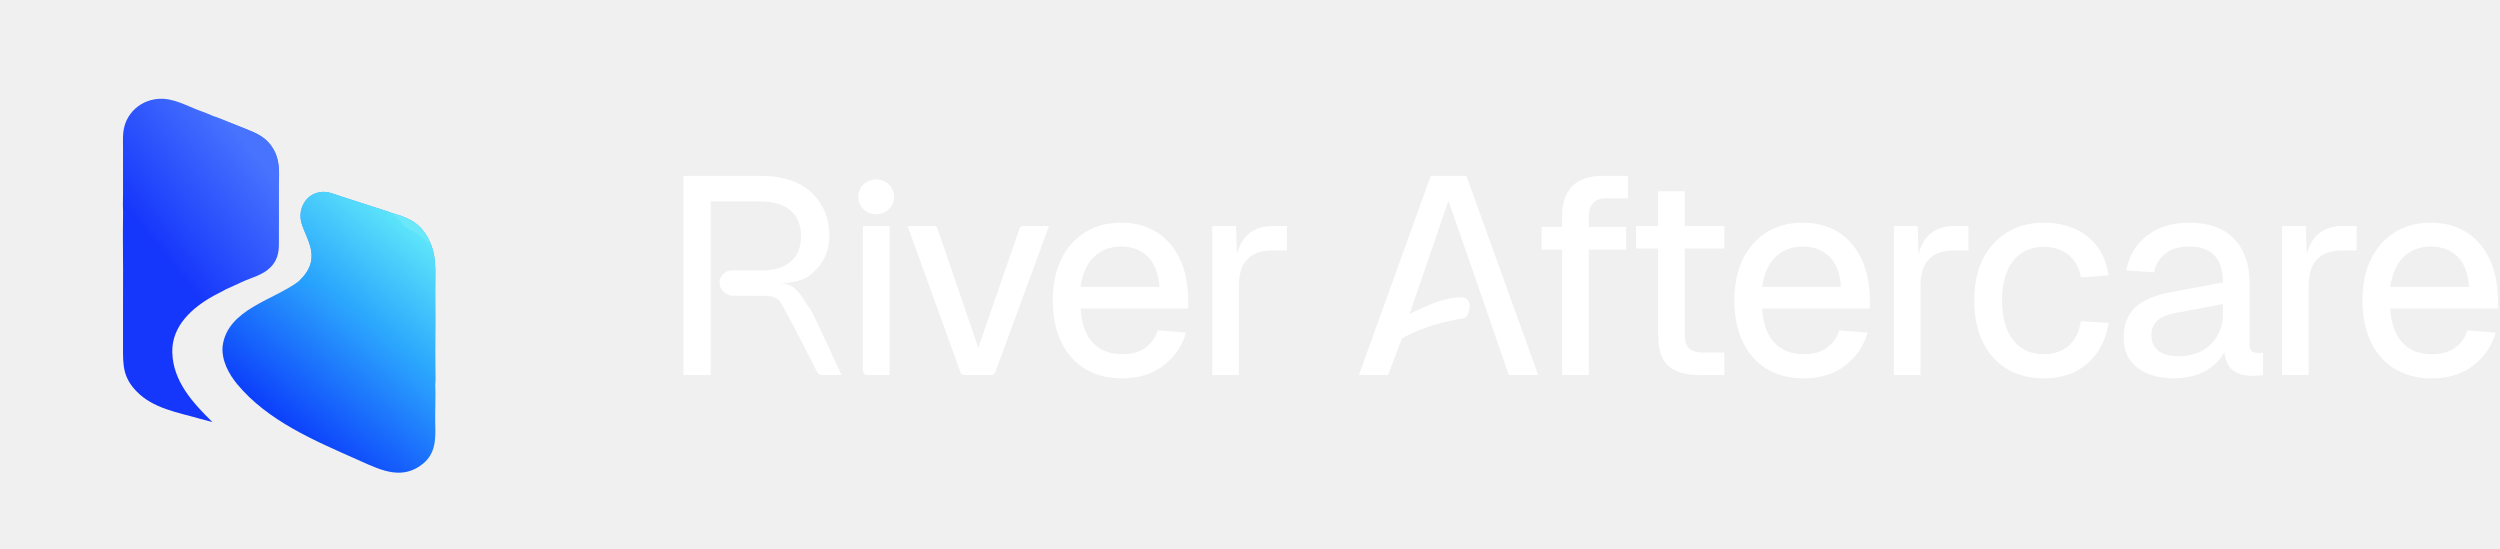
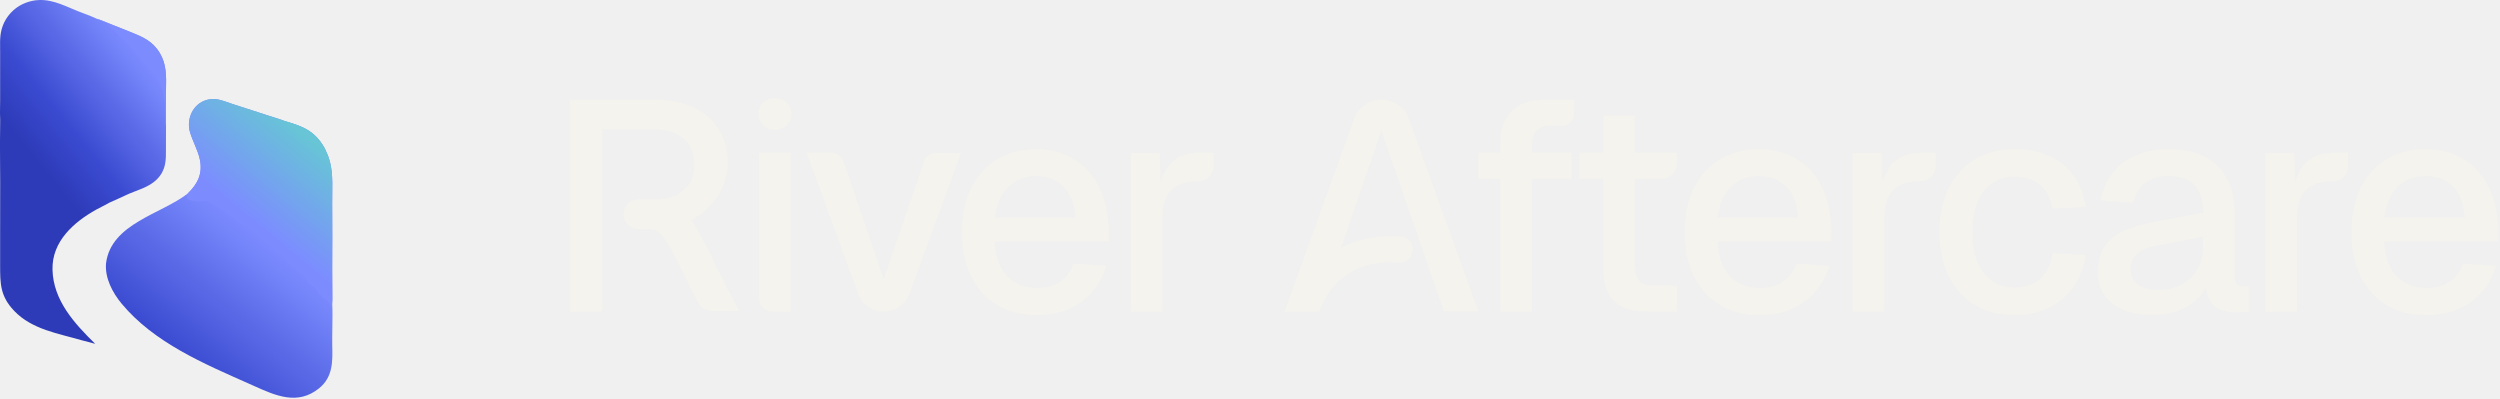
- <svg xmlns="http://www.w3.org/2000/svg" width="820" height="180" viewBox="0 0 820 180" fill="none">
-   <path d="M98.24 92.028C101.297 89.065 102.881 85.883 101.928 81.522C101.298 78.643 99.793 76.069 98.933 73.264C97.667 69.13 99.791 64.366 104.108 63.205C105.222 62.898 106.391 62.849 107.527 63.061C108.882 63.316 110.759 64.071 112.154 64.513C115.829 65.673 119.497 66.859 123.156 68.071C123.953 68.334 127.693 69.476 128.173 69.75C133.511 71.305 137.273 72.655 140.271 77.853C140.469 78.196 140.716 78.706 140.859 79.075C142.909 83.086 142.839 87.685 142.772 92.143L142.771 92.155C142.758 93.059 142.744 93.957 142.749 94.843C142.794 101.776 142.792 108.71 142.743 115.643L142.779 122.843C142.779 122.915 142.78 123.037 142.782 123.191C142.791 123.959 142.808 125.534 142.748 125.81C142.871 128.294 142.827 130.82 142.784 133.335V133.339V133.346C142.755 135.056 142.726 136.76 142.748 138.442C142.751 138.546 142.754 138.65 142.757 138.753V138.754C142.893 143.783 143.025 148.643 138.692 152.14C132.098 157.46 125.334 154.417 118.601 151.387C118.132 151.176 117.664 150.965 117.195 150.756C103.234 144.558 87.855 138.099 77.836 126.049C75.007 122.646 72.614 118.124 73.009 113.601C74.531 101.263 90.248 98.366 98.24 92.028Z" fill="url(#paint0_linear_6_3)" />
-   <path d="M98.24 92.028C101.297 89.065 102.881 85.883 101.928 81.522C101.298 78.643 99.793 76.069 98.933 73.264C97.667 69.13 99.791 64.366 104.108 63.205C105.222 62.898 106.391 62.849 107.527 63.061C108.882 63.316 110.759 64.071 112.154 64.513C115.829 65.673 119.497 66.859 123.156 68.071C123.953 68.334 127.693 69.476 128.173 69.75C133.511 71.305 137.273 72.655 140.271 77.853C140.469 78.196 140.715 78.706 140.859 79.075C142.909 83.086 142.839 87.685 142.772 92.143L142.771 92.155C142.758 93.059 142.744 93.957 142.749 94.843C142.794 101.776 142.792 108.71 142.743 115.643L142.779 122.843C142.779 122.915 142.78 123.037 142.782 123.191C142.791 123.959 142.808 125.534 142.748 125.81C142.623 125.924 142.634 126.435 142.642 126.783V126.784V126.784C142.644 126.887 142.646 126.975 142.644 127.035L142.567 127.056C142.101 126.535 142.319 126.522 142.08 126.144C141.292 124.902 139.878 124.126 138.794 123.203C138.393 122.861 138.04 121.613 137.559 121.212C136.82 120.507 135.955 120.247 135.343 119.43C134.809 118.749 134.495 117.74 133.873 117.14C133.005 116.305 132.038 116.223 131.377 115.083C131.284 114.922 130.021 114.128 129.72 113.826C129.12 113.226 128.756 112.632 128.238 111.964C127.792 111.451 127.047 110.9 126.53 110.421C126.114 110.054 125.732 109.498 125.309 109.152C123.298 107.506 121.189 105.984 119.221 104.288C118.628 103.777 117.848 103.334 117.219 102.849C115.993 101.902 114.572 101.224 113.302 100.334C112.316 99.644 111.478 98.794 110.502 98.089C108.585 96.706 106.424 95.522 104.307 94.471C103.855 94.247 103.441 94.295 102.979 94.348C102.921 94.354 102.862 94.361 102.803 94.367L102.681 94.38H102.68H102.68C101.625 94.492 100.611 94.6 99.566 94.296C99.164 94.18 98.567 94.095 98.26 93.784C97.92 93.439 98.025 93.059 98.132 92.667C98.19 92.457 98.249 92.243 98.24 92.028Z" fill="url(#paint1_linear_6_3)" />
-   <path d="M128.173 69.751C133.511 71.306 137.273 72.655 140.271 77.853C140.469 78.196 140.715 78.706 140.859 79.076C140.581 79.19 140.605 79.275 140.495 79.553L140.371 79.6C139.456 78.894 138.435 77.693 137.61 77.122C136.17 76.125 134.239 75.232 132.801 74.23C132.281 73.868 131.707 72.599 131.065 72.09C129.934 71.912 130.48 71.604 129.753 70.898L129.541 71.068L129.416 71.016C128.886 69.918 128.366 70.202 128.173 69.751Z" fill="#6AE8FA" />
-   <path d="M40.372 69.4C40.285 68.178 40.312 66.515 40.336 65.037C40.344 64.506 40.353 63.999 40.355 63.546L40.35 54.908L40.352 48.253C40.35 47.919 40.346 47.593 40.342 47.272V47.271C40.308 44.481 40.28 42.121 41.569 39.379C42.968 36.464 45.466 34.224 48.516 33.151C53.694 31.33 57.902 33.119 62.342 35.007L62.342 35.007C63.671 35.572 65.02 36.146 66.422 36.634C67.56 37.031 69.082 37.66 70.166 38.178C71.049 38.407 73.798 39.571 74.799 39.967C76.702 40.713 78.602 41.47 80.497 42.237C84.362 43.803 87.346 45.014 89.613 48.791C91.676 52.227 91.59 56.011 91.504 59.837V59.837V59.839C91.491 60.402 91.478 60.967 91.473 61.531C91.453 64.669 91.462 67.807 91.498 70.945L91.483 77.148C91.484 77.527 91.487 77.901 91.491 78.269C91.525 81.764 91.555 84.767 88.784 87.619C86.218 90.26 82.573 90.989 79.258 92.534C77.591 93.311 75.75 94.183 74.066 94.896C72.791 95.668 71.348 96.309 70.031 97.039C63.067 100.899 56.304 106.887 56.509 115.559C56.735 125.081 63.269 132.159 69.68 138.444C68.362 138.024 66.936 137.743 65.597 137.36C58.327 135.239 50.234 134.037 44.748 128.329C40.352 123.755 40.351 119.886 40.348 114.098C40.348 114.003 40.348 113.907 40.348 113.81L40.35 104.216L40.372 88.474C40.366 87.076 40.356 85.659 40.345 84.233L40.345 84.216C40.31 79.281 40.275 74.227 40.372 69.4Z" fill="url(#paint2_linear_6_3)" />
-   <path d="M70.166 38.178C71.049 38.407 73.798 39.571 74.799 39.967C76.702 40.713 78.602 41.47 80.497 42.237C84.362 43.803 87.346 45.014 89.613 48.791C91.676 52.227 91.59 56.011 91.504 59.836V59.837V59.838C91.491 60.402 91.478 60.967 91.473 61.531C91.453 64.669 91.462 67.807 91.498 70.945L91.382 71.186C91.245 71.076 91.262 69.252 91.278 67.519V67.517V67.504C91.29 66.142 91.302 64.838 91.239 64.469C90.88 62.39 90.67 60.13 89.814 58.179C88.742 55.737 87.177 53.762 85.296 51.905C84.814 51.426 84.039 50.943 83.634 50.415C82.163 48.493 80.71 46.73 78.952 45.05C78.486 44.603 77.421 43.918 77.07 43.491C76.277 42.525 75.756 41.834 74.646 41.143C74.272 40.894 73.572 39.766 73.102 39.521C72.214 39.058 71.166 38.723 70.221 38.35L70.166 38.178Z" fill="#4773FE" />
-   <path d="M797.609 124.104C792.948 124.104 788.9 123.061 785.465 120.976C782.092 118.891 779.485 115.947 777.645 112.144C775.805 108.28 774.885 103.741 774.885 98.528C774.885 93.376 775.805 88.899 777.645 85.096C779.485 81.293 782.061 78.349 785.373 76.264C788.746 74.117 792.733 73.044 797.333 73.044C801.688 73.044 805.521 74.056 808.833 76.08C812.145 78.104 814.721 81.048 816.561 84.912C818.401 88.715 819.321 93.345 819.321 98.804V101.196H783.993C784.3 106.164 785.649 109.905 788.041 112.42C790.433 114.935 793.653 116.192 797.701 116.192C800.768 116.192 803.282 115.487 805.245 114.076C807.208 112.665 808.557 110.764 809.293 108.372L818.585 109.108C817.297 113.524 814.813 117.143 811.133 119.964C807.453 122.724 802.945 124.104 797.609 124.104ZM783.993 94.112H809.845C809.538 89.573 808.25 86.231 805.981 84.084C803.712 81.937 800.829 80.864 797.333 80.864C793.714 80.864 790.74 81.999 788.409 84.268C786.078 86.476 784.606 89.757 783.993 94.112Z" fill="white" />
-   <path d="M748.51 123V74.148H756.33L756.698 86.844L755.962 86.568C756.576 82.275 757.894 79.147 759.918 77.184C762.004 75.16 764.764 74.148 768.198 74.148H772.982V82.152H768.29C765.837 82.152 763.782 82.581 762.126 83.44C760.532 84.299 759.305 85.587 758.446 87.304C757.649 89.021 757.25 91.199 757.25 93.836V123H748.51Z" fill="white" />
-   <path d="M713.119 124.104C708.09 124.104 704.072 122.939 701.067 120.608C698.062 118.277 696.559 115.027 696.559 110.856C696.559 106.624 697.786 103.312 700.239 100.92C702.754 98.528 706.679 96.841 712.015 95.86L729.127 92.64C729.127 88.715 728.207 85.771 726.367 83.808C724.527 81.845 721.767 80.864 718.087 80.864C714.836 80.864 712.26 81.6 710.359 83.072C708.458 84.483 707.17 86.568 706.495 89.328L697.387 88.684C698.307 83.961 700.546 80.189 704.103 77.368C707.722 74.485 712.383 73.044 718.087 73.044C724.527 73.044 729.434 74.823 732.807 78.38C736.18 81.876 737.867 86.752 737.867 93.008V112.604C737.867 113.769 738.051 114.597 738.419 115.088C738.848 115.517 739.523 115.732 740.443 115.732H742.283V123C742.038 123.061 741.608 123.123 740.995 123.184C740.382 123.245 739.738 123.276 739.063 123.276C736.855 123.276 735.046 122.939 733.635 122.264C732.224 121.528 731.151 120.393 730.415 118.86C729.74 117.327 729.403 115.303 729.403 112.788L730.415 113.064C729.924 115.149 728.851 117.051 727.195 118.768C725.6 120.424 723.576 121.743 721.123 122.724C718.67 123.644 716.002 124.104 713.119 124.104ZM714.315 116.836C717.382 116.836 720.019 116.253 722.227 115.088C724.435 113.861 726.122 112.205 727.287 110.12C728.514 108.035 729.127 105.673 729.127 103.036V99.724L714.039 102.576C710.911 103.128 708.734 104.017 707.507 105.244C706.28 106.471 705.667 108.065 705.667 110.028C705.667 112.175 706.434 113.861 707.967 115.088C709.5 116.253 711.616 116.836 714.315 116.836Z" fill="white" />
-   <path d="M670.374 124.104C665.713 124.104 661.665 123.061 658.23 120.976C654.857 118.891 652.22 115.947 650.318 112.144C648.478 108.28 647.558 103.741 647.558 98.528C647.558 93.376 648.478 88.899 650.318 85.096C652.22 81.293 654.857 78.349 658.23 76.264C661.665 74.117 665.713 73.044 670.374 73.044C674.177 73.044 677.581 73.719 680.586 75.068C683.592 76.417 686.045 78.38 687.946 80.956C689.848 83.532 691.074 86.66 691.626 90.34L682.518 90.984C681.966 87.733 680.586 85.249 678.378 83.532C676.232 81.815 673.564 80.956 670.374 80.956C666.081 80.956 662.708 82.52 660.254 85.648C657.862 88.776 656.666 93.069 656.666 98.528C656.666 104.048 657.862 108.372 660.254 111.5C662.708 114.628 666.081 116.192 670.374 116.192C673.564 116.192 676.232 115.303 678.378 113.524C680.586 111.684 681.966 108.955 682.518 105.336L691.626 105.888C691.074 109.568 689.848 112.788 687.946 115.548C686.106 118.247 683.684 120.363 680.678 121.896C677.673 123.368 674.238 124.104 670.374 124.104Z" fill="white" />
-   <path d="M621.184 123V74.148H629.004L629.372 86.844L628.636 86.568C629.249 82.275 630.568 79.147 632.592 77.184C634.677 75.16 637.437 74.148 640.872 74.148H645.656V82.152H640.964C638.511 82.152 636.456 82.581 634.8 83.44C633.205 84.299 631.979 85.587 631.12 87.304C630.323 89.021 629.924 91.199 629.924 93.836V123H621.184Z" fill="white" />
-   <path d="M591.597 124.104C586.936 124.104 582.888 123.061 579.453 120.976C576.08 118.891 573.473 115.947 571.633 112.144C569.793 108.28 568.873 103.741 568.873 98.528C568.873 93.376 569.793 88.899 571.633 85.096C573.473 81.293 576.049 78.349 579.361 76.264C582.735 74.117 586.721 73.044 591.321 73.044C595.676 73.044 599.509 74.056 602.821 76.08C606.133 78.104 608.709 81.048 610.549 84.912C612.389 88.715 613.309 93.345 613.309 98.804V101.196H577.981C578.288 106.164 579.637 109.905 582.029 112.42C584.421 114.935 587.641 116.192 591.689 116.192C594.756 116.192 597.271 115.487 599.233 114.076C601.196 112.665 602.545 110.764 603.281 108.372L612.573 109.108C611.285 113.524 608.801 117.143 605.121 119.964C601.441 122.724 596.933 124.104 591.597 124.104ZM577.981 94.112H603.833C603.527 89.573 602.239 86.231 599.969 84.084C597.7 81.937 594.817 80.864 591.321 80.864C587.703 80.864 584.728 81.999 582.397 84.268C580.067 86.476 578.595 89.757 577.981 94.112Z" fill="white" />
-   <path d="M557.121 123C552.644 123 549.301 121.957 547.093 119.872C544.946 117.787 543.873 114.536 543.873 110.12V62.74H552.613V109.66C552.613 111.929 553.104 113.493 554.085 114.352C555.066 115.211 556.569 115.64 558.593 115.64H565.585V123H557.121ZM536.605 81.508V74.148H565.585V81.508H536.605Z" fill="white" />
-   <path d="M512.389 123V70.376C512.389 66.512 513.463 63.446 515.609 61.176C517.817 58.846 521.221 57.68 525.821 57.68H534.009V65.04H526.741C524.84 65.04 523.429 65.561 522.509 66.604C521.589 67.647 521.129 69.088 521.129 70.928V123H512.389ZM505.673 81.876V74.424H533.365V81.876H505.673Z" fill="white" />
-   <path d="M504.523 123H494.863L488 103L475.083 65.869L462.336 103C469.684 99.302 474.27 97.724 479 97.5C483.73 97.276 482.012 103.9 480.228 104.352C478.445 104.804 469.49 105.642 459.836 111L455.304 123H445.735L469.287 57.68H480.972L504.523 123Z" fill="white" />
-   <path d="M397.617 123V74.148H405.437L405.805 86.844L405.069 86.568C405.682 82.275 407.001 79.147 409.025 77.184C411.11 75.16 413.87 74.148 417.305 74.148H422.089V82.152H417.397C414.943 82.152 412.889 82.581 411.233 83.44C409.638 84.299 408.411 85.587 407.553 87.304C406.755 89.021 406.357 91.199 406.357 93.836V123H397.617Z" fill="white" />
-   <path d="M368.03 124.104C363.369 124.104 359.321 123.061 355.886 120.976C352.513 118.891 349.906 115.947 348.066 112.144C346.226 108.28 345.306 103.741 345.306 98.528C345.306 93.376 346.226 88.899 348.066 85.096C349.906 81.293 352.482 78.349 355.794 76.264C359.167 74.117 363.154 73.044 367.754 73.044C372.109 73.044 375.942 74.056 379.254 76.08C382.566 78.104 385.142 81.048 386.982 84.912C388.822 88.715 389.742 93.345 389.742 98.804V101.196H354.414C354.721 106.164 356.07 109.905 358.462 112.42C360.854 114.935 364.074 116.192 368.122 116.192C371.189 116.192 373.703 115.487 375.666 114.076C377.629 112.665 378.978 110.764 379.714 108.372L389.006 109.108C387.718 113.524 385.234 117.143 381.554 119.964C377.874 122.724 373.366 124.104 368.03 124.104ZM354.414 94.112H380.266C379.959 89.573 378.671 86.231 376.402 84.084C374.133 81.937 371.25 80.864 367.754 80.864C364.135 80.864 361.161 81.999 358.83 84.268C356.499 86.476 355.027 89.757 354.414 94.112Z" fill="white" />
-   <path d="M315 122L297.697 74.148H306.254C307.012 74.217 307.273 74.407 307.5 75C307.727 75.593 320.881 114.076 320.881 114.076L327.781 94.112L331.231 84.13L332.956 79.139L333.819 76.643L334.25 75.396L334.358 75.084C334.518 74.404 334.83 74.215 335.74 74.148H344.065L326.5 122C326.5 122 325.99 123 325.305 123H316.332C315.358 122.834 315.223 122.662 315 122Z" fill="white" />
-   <path d="M283 121.5L283.048 74.148H291.788V123H284.5C283.451 122.895 283.161 122.529 283 121.5Z" fill="white" />
-   <path d="M283.279 60.453C280.905 62.684 280.905 66.426 283.279 68.658C285.583 70.824 289.196 70.824 291.5 68.658C293.874 66.426 293.874 62.684 291.5 60.453C289.196 58.287 285.583 58.287 283.279 60.453Z" fill="white" />
-   <path d="M224.188 123V57.68H249.58C254.241 57.68 258.228 58.477 261.54 60.072C264.913 61.667 267.489 63.967 269.268 66.972C271.108 69.916 272.028 73.382 272.028 77.368C272.028 80.374 271.353 83.041 270.004 85.372C268.655 87.641 266.907 89.481 264.76 90.892C262.613 92.242 258.453 92.877 256 93C260.048 93 261.384 95.384 262 96C263.5 97.5 264.5 100 265.5 101C266.5 102 276 123 276 123L269.5 123C268.659 122.831 268.303 122.638 268 122C268 122 256.875 99.876 255.5 98.5C254.125 97.124 251.5 97 251.5 97C251.5 97 254.916 97.056 251.236 97.056L240 97L233.112 97.056V123H224.188ZM233.112 88.684V97.056L240 97C234.396 95.881 234.957 89.058 240 88.684H250.132C254.057 88.684 257.124 87.734 259.332 85.832C261.601 83.87 262.736 81.079 262.736 77.46C262.736 73.78 261.571 70.959 259.24 68.996C256.971 67.034 253.628 66.052 249.212 66.052H233.112V88.684Z" fill="white" />
+ <svg xmlns="http://www.w3.org/2000/svg" width="771" height="123" viewBox="0 0 771 123" fill="none">
+   <path d="M57.93 59.638C60.99 56.678 62.57 53.488 61.62 49.128C60.99 46.248 59.48 43.678 58.63 40.868C57.36 36.738 59.49 31.968 63.8 30.808C64.91 30.498 66.08 30.448 67.22 30.668C68.58 30.918 70.45 31.678 71.85 32.118C75.53 33.278 79.19 34.468 82.85 35.678C83.65 35.938 87.39 37.078 87.87 37.358C93.21 38.918 96.97 40.258 99.97 45.458C100.17 45.798 100.41 46.308 100.56 46.678C102.61 50.688 102.54 55.288 102.47 59.748C102.46 60.668 102.44 61.558 102.45 62.448C102.5 69.378 102.49 76.318 102.45 83.248L102.49 90.448C102.49 90.518 102.49 90.638 102.49 90.798C102.49 91.568 102.52 93.138 102.46 93.418C102.58 95.898 102.54 98.428 102.5 100.948C102.47 102.668 102.44 104.368 102.46 106.058C102.46 106.158 102.46 106.268 102.46 106.368C102.6 111.398 102.73 116.258 98.39 119.758C91.8 125.078 85.03 122.038 78.3 119.008C77.83 118.798 77.36 118.588 76.89 118.378C62.93 112.178 47.55 105.718 37.53 93.668C34.7 90.268 32.31 85.738 32.7 81.218C34.22 68.878 49.94 65.978 57.93 59.648V59.638Z" fill="url(#paint0_linear_28_3)" />
+   <path d="M57.93 59.638C60.99 56.678 62.57 53.488 61.62 49.128C60.99 46.248 59.48 43.678 58.63 40.868C57.36 36.738 59.49 31.968 63.8 30.808C64.91 30.498 66.08 30.448 67.22 30.668C68.58 30.918 70.45 31.678 71.85 32.118C75.53 33.278 79.19 34.468 82.85 35.678C83.65 35.938 87.39 37.078 87.87 37.358C93.21 38.918 96.97 40.258 99.97 45.458C100.17 45.798 100.41 46.308 100.56 46.678C102.61 50.688 102.54 55.288 102.47 59.748C102.46 60.668 102.44 61.558 102.45 62.448C102.5 69.378 102.49 76.318 102.45 83.248L102.49 90.448C102.49 90.518 102.49 90.638 102.49 90.798C102.49 91.568 102.52 93.138 102.46 93.418C102.34 93.528 102.35 94.038 102.35 94.388C102.35 94.488 102.35 94.578 102.35 94.638L102.27 94.658C101.8 94.138 102.02 94.128 101.78 93.748C100.99 92.508 99.58 91.728 98.49 90.808C98.09 90.468 97.74 89.218 97.25 88.818C96.51 88.118 95.65 87.858 95.03 87.038C94.5 86.358 94.18 85.348 93.56 84.748C92.69 83.918 91.72 83.828 91.06 82.688C90.97 82.528 89.7 81.728 89.4 81.428C88.8 80.828 88.44 80.238 87.92 79.568C87.47 79.058 86.73 78.508 86.21 78.028C85.79 77.658 85.41 77.108 84.99 76.758C82.98 75.108 80.87 73.588 78.9 71.898C78.31 71.388 77.53 70.948 76.9 70.458C75.67 69.508 74.25 68.838 72.98 67.948C71.99 67.258 71.16 66.408 70.18 65.708C68.26 64.328 66.1 63.138 63.99 62.088C63.54 61.868 63.12 61.908 62.66 61.968C62.6 61.968 62.54 61.978 62.48 61.988H62.36C61.3 62.108 60.29 62.218 59.25 61.918C58.85 61.798 58.25 61.718 57.94 61.408C57.6 61.058 57.7 60.688 57.81 60.288C57.87 60.078 57.93 59.868 57.92 59.648L57.93 59.638Z" fill="url(#paint1_linear_28_3)" />
+   <path d="M87.86 37.358C93.2 38.918 96.96 40.258 99.96 45.458C100.16 45.798 100.4 46.308 100.55 46.678C100.27 46.788 100.3 46.878 100.19 47.158L100.07 47.208C99.15 46.498 98.13 45.298 97.31 44.728C95.87 43.728 93.94 42.838 92.5 41.838C91.98 41.478 91.41 40.208 90.76 39.698C89.63 39.518 90.17 39.208 89.45 38.508L89.24 38.678L89.12 38.628C88.59 37.528 88.07 37.818 87.88 37.358H87.86Z" fill="#67C5D6" />
+   <path d="M0.06 37.008C-0.03 35.788 -7.32206e-06 34.128 0.02 32.648C0.02 32.118 0.04 31.608 0.04 31.158V15.868C0.04 15.538 0.04 15.208 0.03 14.888C-7.32206e-06 12.088 -0.03 9.728 1.26 6.988C2.66 4.068 5.16 1.828 8.21 0.758C13.39 -1.062 17.6 0.728 22.04 2.618C23.37 3.178 24.72 3.758 26.12 4.248C27.26 4.648 28.78 5.278 29.86 5.788C30.74 6.018 33.49 7.178 34.49 7.578C36.39 8.328 38.29 9.078 40.19 9.848C44.06 11.418 47.04 12.628 49.31 16.398C51.37 19.838 51.29 23.618 51.2 27.448C51.19 28.018 51.17 28.578 51.17 29.138C51.15 32.278 51.16 35.418 51.2 38.548L51.18 44.748C51.18 45.128 51.18 45.498 51.18 45.868C51.21 49.358 51.24 52.368 48.47 55.218C45.9 57.858 42.26 58.588 38.94 60.128C37.27 60.908 35.43 61.778 33.75 62.488C32.47 63.258 31.03 63.898 29.71 64.628C22.75 68.488 15.98 74.478 16.19 83.148C16.42 92.668 22.95 99.748 29.36 106.038C28.04 105.618 26.62 105.338 25.28 104.958C18.01 102.838 9.92 101.638 4.43 95.928C0.04 91.358 0.04 87.488 0.04 81.708C0.04 81.608 0.04 81.518 0.04 81.418V71.828L0.06 56.088C0.06 54.688 0.04 53.278 0.03 51.848V51.828C-0.01 46.898 -0.04 41.838 0.06 37.008Z" fill="url(#paint2_linear_28_3)" />
+   <path d="M29.86 5.788C30.74 6.018 33.49 7.178 34.49 7.578C36.39 8.328 38.29 9.078 40.19 9.848C44.06 11.418 47.04 12.628 49.31 16.398C51.37 19.838 51.29 23.618 51.2 27.448C51.19 28.018 51.17 28.578 51.17 29.138C51.15 32.278 51.16 35.418 51.2 38.548L51.08 38.788C50.94 38.678 50.96 36.858 50.98 35.118C50.99 33.738 51 32.438 50.94 32.068C50.58 29.988 50.37 27.728 49.52 25.778C48.45 23.338 46.88 21.358 45 19.508C44.52 19.028 43.74 18.548 43.34 18.018C41.87 16.098 40.42 14.338 38.66 12.648C38.19 12.198 37.13 11.518 36.78 11.088C35.99 10.118 35.47 9.428 34.36 8.738C33.99 8.488 33.29 7.358 32.82 7.118C31.93 6.658 30.88 6.318 29.94 5.948L29.88 5.778L29.86 5.788Z" fill="#7C8CFF" />
+   <path d="M239.15 30.288H238.78C236.09 30.288 233.9 32.468 233.9 35.168C233.9 37.868 236.08 40.048 238.78 40.048H239.15C241.84 40.048 244.03 37.868 244.03 35.168C244.03 32.468 241.85 30.288 239.15 30.288Z" fill="#F5F3EE" />
+   <path d="M234.09 91.978C234.09 94.238 235.92 96.068 238.18 96.068H243.84V47.128H234.09V91.978Z" fill="#F5F3EE" />
+   <path d="M284.98 49.778L272.55 86.138L260.12 49.778C259.58 48.188 258.09 47.128 256.41 47.128H248.81L264.64 90.538C265.85 93.858 269.01 96.078 272.55 96.078C276.09 96.078 279.24 93.868 280.46 90.558L296.38 47.138H288.69C287.01 47.138 285.52 48.208 284.98 49.788V49.778Z" fill="#F5F3EE" />
+   <path d="M331.24 49.108C327.87 47.058 323.97 46.028 319.56 46.028C314.9 46.028 310.85 47.088 307.42 49.198C303.98 51.318 301.33 54.288 299.46 58.118C297.59 61.948 296.65 66.448 296.65 71.598C296.65 76.748 297.58 81.258 299.46 85.118C301.33 88.978 304 91.958 307.46 94.038C310.92 96.118 315.05 97.168 319.83 97.168C325.23 97.168 329.81 95.778 333.58 92.978C337.35 90.188 339.88 86.528 341.17 81.988L331.05 81.348C330.31 83.618 328.99 85.428 327.09 86.778C325.19 88.128 322.8 88.798 319.91 88.798C315.98 88.798 312.87 87.598 310.57 85.208C308.27 82.818 307 79.228 306.75 74.448H341.89V71.968C341.89 66.508 340.95 61.848 339.08 57.988C337.21 54.128 334.59 51.168 331.21 49.108H331.24ZM306.77 67.088C307.32 62.918 308.72 59.748 310.96 57.568C313.2 55.388 316.07 54.298 319.56 54.298C323.05 54.298 325.71 55.338 327.89 57.428C330.07 59.518 331.31 62.738 331.62 67.088H306.78H306.77Z" fill="#F5F3EE" />
+   <path d="M361.28 50.168C359.79 51.628 358.67 53.728 357.91 56.448L357.65 47.138H348.73V96.078H358.48V67.188C358.48 64.548 358.89 62.408 359.72 60.748C360.55 59.088 361.79 57.868 363.45 57.068C365.11 56.268 367.16 55.868 369.61 55.868C372.2 55.868 374.3 53.768 374.3 51.178V47.128H369.61C366.11 47.128 363.34 48.138 361.28 50.168Z" fill="#F5F3EE" />
+   <path d="M583.92 50.168C582.43 51.628 581.31 53.728 580.55 56.448L580.29 47.138H571.37V96.078H581.12V67.188C581.12 64.548 581.53 62.408 582.36 60.748C583.19 59.088 584.43 57.868 586.09 57.068C587.75 56.268 589.8 55.868 592.25 55.868C594.84 55.868 596.94 53.768 596.94 51.178V47.128H592.25C588.75 47.128 585.98 48.138 583.92 50.168Z" fill="#F5F3EE" />
+   <path d="M711.17 50.168C709.68 51.628 708.56 53.728 707.8 56.448L707.54 47.138H698.62V96.078H708.37V67.188C708.37 64.548 708.78 62.408 709.61 60.748C710.44 59.088 711.68 57.868 713.34 57.068C715 56.268 717.05 55.868 719.5 55.868C722.09 55.868 724.19 53.768 724.19 51.178V47.128H719.5C716 47.128 713.23 48.138 711.17 50.168Z" fill="#F5F3EE" />
+   <path d="M466.11 34.338C463.84 36.728 462.71 39.948 462.71 43.998V47.128H455.9V55.128H462.71V96.068H472.46V55.128H484.7V47.128H472.46V44.548C472.46 42.708 472.92 41.278 473.84 40.268C474.76 39.258 476.17 38.748 478.07 38.748H481.91C483.85 38.748 485.43 37.168 485.43 35.228V30.748H476.69C471.91 30.748 468.38 31.948 466.11 34.338Z" fill="#F5F3EE" />
+   <path d="M504.2 35.628H494.45V47.128H487V55.128H494.45V82.818C494.45 87.358 495.55 90.698 497.76 92.848C499.97 94.998 503.4 96.068 508.06 96.068H517.17V88.068H510.18C508.16 88.068 506.65 87.638 505.67 86.778C504.69 85.918 504.2 84.358 504.2 82.088V55.128H512.49C515.08 55.128 517.17 53.028 517.17 50.448V47.128H504.2V35.628Z" fill="#F5F3EE" />
+   <path d="M554.15 49.108C550.78 47.058 546.88 46.028 542.47 46.028C537.81 46.028 533.76 47.088 530.33 49.198C526.89 51.318 524.24 54.288 522.37 58.118C520.5 61.948 519.56 66.448 519.56 71.598C519.56 76.748 520.49 81.258 522.37 85.118C524.24 88.978 526.91 91.958 530.37 94.038C533.83 96.118 537.96 97.168 542.74 97.168C548.14 97.168 552.72 95.778 556.49 92.978C560.26 90.188 562.79 86.528 564.08 81.988L553.96 81.348C553.22 83.618 551.9 85.428 550 86.778C548.1 88.128 545.71 88.798 542.82 88.798C538.89 88.798 535.78 87.598 533.48 85.208C531.18 82.818 529.91 79.228 529.66 74.448H564.8V71.968C564.8 66.508 563.86 61.848 561.99 57.988C560.12 54.128 557.5 51.168 554.12 49.108H554.15ZM529.68 67.088C530.23 62.918 531.63 59.748 533.87 57.568C536.11 55.388 538.98 54.298 542.47 54.298C545.96 54.298 548.62 55.338 550.8 57.428C552.98 59.518 554.22 62.738 554.53 67.088H529.69H529.68Z" fill="#F5F3EE" />
+   <path d="M621.31 54.488C624.44 54.488 627.04 55.328 629.13 57.018C631.21 58.708 632.5 61.138 632.99 64.328L643.2 63.778C642.65 59.978 641.41 56.758 639.47 54.118C637.54 51.478 635.02 49.468 631.93 48.088C628.83 46.708 625.29 46.018 621.3 46.018C616.64 46.018 612.56 47.078 609.06 49.188C605.56 51.308 602.86 54.278 600.96 58.108C599.06 61.938 598.11 66.438 598.11 71.588C598.11 76.738 599.06 81.248 600.96 85.108C602.86 88.968 605.56 91.948 609.06 94.028C612.56 96.108 616.63 97.158 621.3 97.158C625.29 97.158 628.83 96.388 631.93 94.858C635.03 93.328 637.54 91.178 639.47 88.418C641.4 85.658 642.64 82.408 643.2 78.668L632.99 78.118C632.5 81.678 631.21 84.328 629.13 86.078C627.04 87.828 624.44 88.698 621.31 88.698C617.2 88.698 614 87.178 611.7 84.148C609.4 81.108 608.25 76.928 608.25 71.588C608.25 66.248 609.4 62.068 611.7 59.028C614 55.988 617.2 54.478 621.31 54.478V54.488Z" fill="#F5F3EE" />
+   <path d="M689.81 87.658C689.41 87.198 689.21 86.388 689.21 85.218V66.178C689.21 59.798 687.48 54.848 684.01 51.318C680.54 47.788 675.5 46.028 668.88 46.028C663.05 46.028 658.31 47.438 654.67 50.258C651.02 53.078 648.74 56.948 647.82 61.848L657.85 62.488C658.52 59.788 659.75 57.748 661.53 56.368C663.31 54.988 665.76 54.298 668.89 54.298C672.39 54.298 675.02 55.238 676.8 57.108C678.58 58.978 679.47 61.818 679.47 65.618L662.63 68.838C657.29 69.878 653.35 71.588 650.81 73.948C648.26 76.308 646.99 79.608 646.99 83.838C646.99 88.068 648.51 91.348 651.54 93.678C654.57 96.008 658.64 97.178 663.73 97.178C666.61 97.178 669.3 96.698 671.78 95.748C674.26 94.798 676.32 93.498 677.94 91.838C678.95 90.808 679.71 89.678 680.28 88.458C680.45 89.828 680.75 91.008 681.2 91.978C681.94 93.538 683.05 94.658 684.56 95.338C686.06 96.018 687.86 96.348 689.94 96.348C690.68 96.348 691.38 96.318 692.06 96.258C692.73 96.198 693.22 96.138 693.53 96.078V88.348H691.78C690.86 88.348 690.2 88.118 689.8 87.658H689.81ZM679.46 76.108C679.46 78.688 678.88 80.988 677.71 83.008C676.54 85.028 674.92 86.608 672.83 87.748C670.74 88.888 668.23 89.448 665.29 89.448C662.71 89.448 660.7 88.878 659.26 87.748C657.82 86.618 657.1 85.008 657.1 82.918C657.1 81.078 657.7 79.558 658.89 78.368C660.09 77.168 662.16 76.298 665.1 75.748L679.45 72.988V76.118L679.46 76.108Z" fill="#F5F3EE" />
+   <path d="M770.44 71.968C770.44 66.508 769.5 61.848 767.63 57.988C765.76 54.128 763.14 51.168 759.76 49.108C756.39 47.058 752.49 46.028 748.08 46.028C743.42 46.028 739.37 47.088 735.94 49.198C732.5 51.318 729.85 54.288 727.98 58.118C726.11 61.948 725.17 66.448 725.17 71.598C725.17 76.748 726.1 81.258 727.98 85.118C729.85 88.978 732.52 91.958 735.98 94.038C739.44 96.118 743.57 97.168 748.35 97.168C753.75 97.168 758.33 95.778 762.1 92.978C765.87 90.188 768.4 86.528 769.69 81.988L759.57 81.348C758.83 83.618 757.51 85.428 755.61 86.778C753.71 88.128 751.32 88.798 748.43 88.798C744.5 88.798 741.39 87.598 739.09 85.208C736.79 82.818 735.52 79.228 735.27 74.448H770.41V71.968H770.44ZM735.3 67.088C735.85 62.918 737.25 59.748 739.49 57.568C741.73 55.388 744.6 54.298 748.09 54.298C751.58 54.298 754.24 55.338 756.42 57.428C758.6 59.518 759.84 62.738 760.15 67.088H735.31H735.3Z" fill="#F5F3EE" />
+   <path d="M426.05 30.748C422.27 30.748 418.89 33.118 417.61 36.678L396.2 96.068H406.78L406.91 95.698C411.14 85.168 419.37 80.198 431.43 80.948C433.65 81.098 435.53 79.408 435.67 77.198C435.81 74.988 434.13 73.098 431.92 72.958C424.89 72.518 418.71 73.728 413.53 76.448L426 40.218L445.32 96.058H455.9L434.49 36.668C433.21 33.108 429.83 30.738 426.05 30.738V30.748Z" fill="#F5F3EE" />
+   <path d="M213.13 67.888C218.43 65.098 221.1 60.978 221.98 59.428C223.3 57.098 224.42 53.388 224.42 50.438C224.42 46.388 223.5 42.898 221.66 39.948C219.82 37.008 217.21 34.738 213.84 33.138C210.47 31.548 206.45 30.748 201.79 30.748H175.75V96.068H185.69V39.858H201.15C205.38 39.858 208.6 40.798 210.81 42.668C213.02 44.538 214.12 47.218 214.12 50.718C214.12 54.218 213.03 56.808 210.85 58.678C209.21 60.088 207.14 60.958 204.62 61.308C203.79 61.428 202.9 61.478 201.97 61.478H199C198.88 61.478 196.64 61.508 196.53 61.508C194.18 61.688 192.32 63.628 192.32 66.028C192.32 68.428 194.36 70.578 196.87 70.578H200.48C203.95 71.038 205.49 73.478 211.05 84.818C212.25 87.258 213.62 90.048 215.21 93.168C216.08 94.868 217.83 95.938 219.74 95.938H227.99C224.63 89.798 222.08 84.598 220.03 80.418C217.51 75.288 215.44 71.098 213.13 67.888Z" fill="#F5F3EE" />
  <defs>
-     <linearGradient id="paint0_linear_6_3" x1="96.649" y1="142.429" x2="124.492" y2="108.425" gradientUnits="userSpaceOnUse">
-       <stop stop-color="#0C3FFB" />
-       <stop offset="1" stop-color="#2CA7FD" />
+     <linearGradient id="paint0_linear_28_3" x1="53.69" y1="107.868" x2="81.53" y2="73.868" gradientUnits="userSpaceOnUse">
+       <stop stop-color="#3B4BD1" />
+       <stop offset="1" stop-color="#7C8CFF" />
    </linearGradient>
-     <linearGradient id="paint1_linear_6_3" x1="113.389" y1="106.229" x2="137.698" y2="76.692" gradientUnits="userSpaceOnUse">
-       <stop stop-color="#239CFD" />
-       <stop offset="1" stop-color="#5DE5FA" />
+     <linearGradient id="paint1_linear_28_3" x1="73.06" y1="73.838" x2="97.37" y2="44.298" gradientUnits="userSpaceOnUse">
+       <stop offset="0.2" stop-color="#7C8CFF" />
+       <stop offset="1" stop-color="#67C5D6" />
    </linearGradient>
-     <linearGradient id="paint2_linear_6_3" x1="47.451" y1="77.016" x2="82.832" y2="48.463" gradientUnits="userSpaceOnUse">
-       <stop stop-color="#1536FB" />
-       <stop offset="1" stop-color="#4874FE" />
+     <linearGradient id="paint2_linear_28_3" x1="15.81" y1="55.368" x2="51.19" y2="26.808" gradientUnits="userSpaceOnUse">
+       <stop stop-color="#2D3BB8" />
+       <stop offset="0.32" stop-color="#3B4BD1" />
+       <stop offset="1" stop-color="#7C8CFF" />
    </linearGradient>
  </defs>
</svg>
